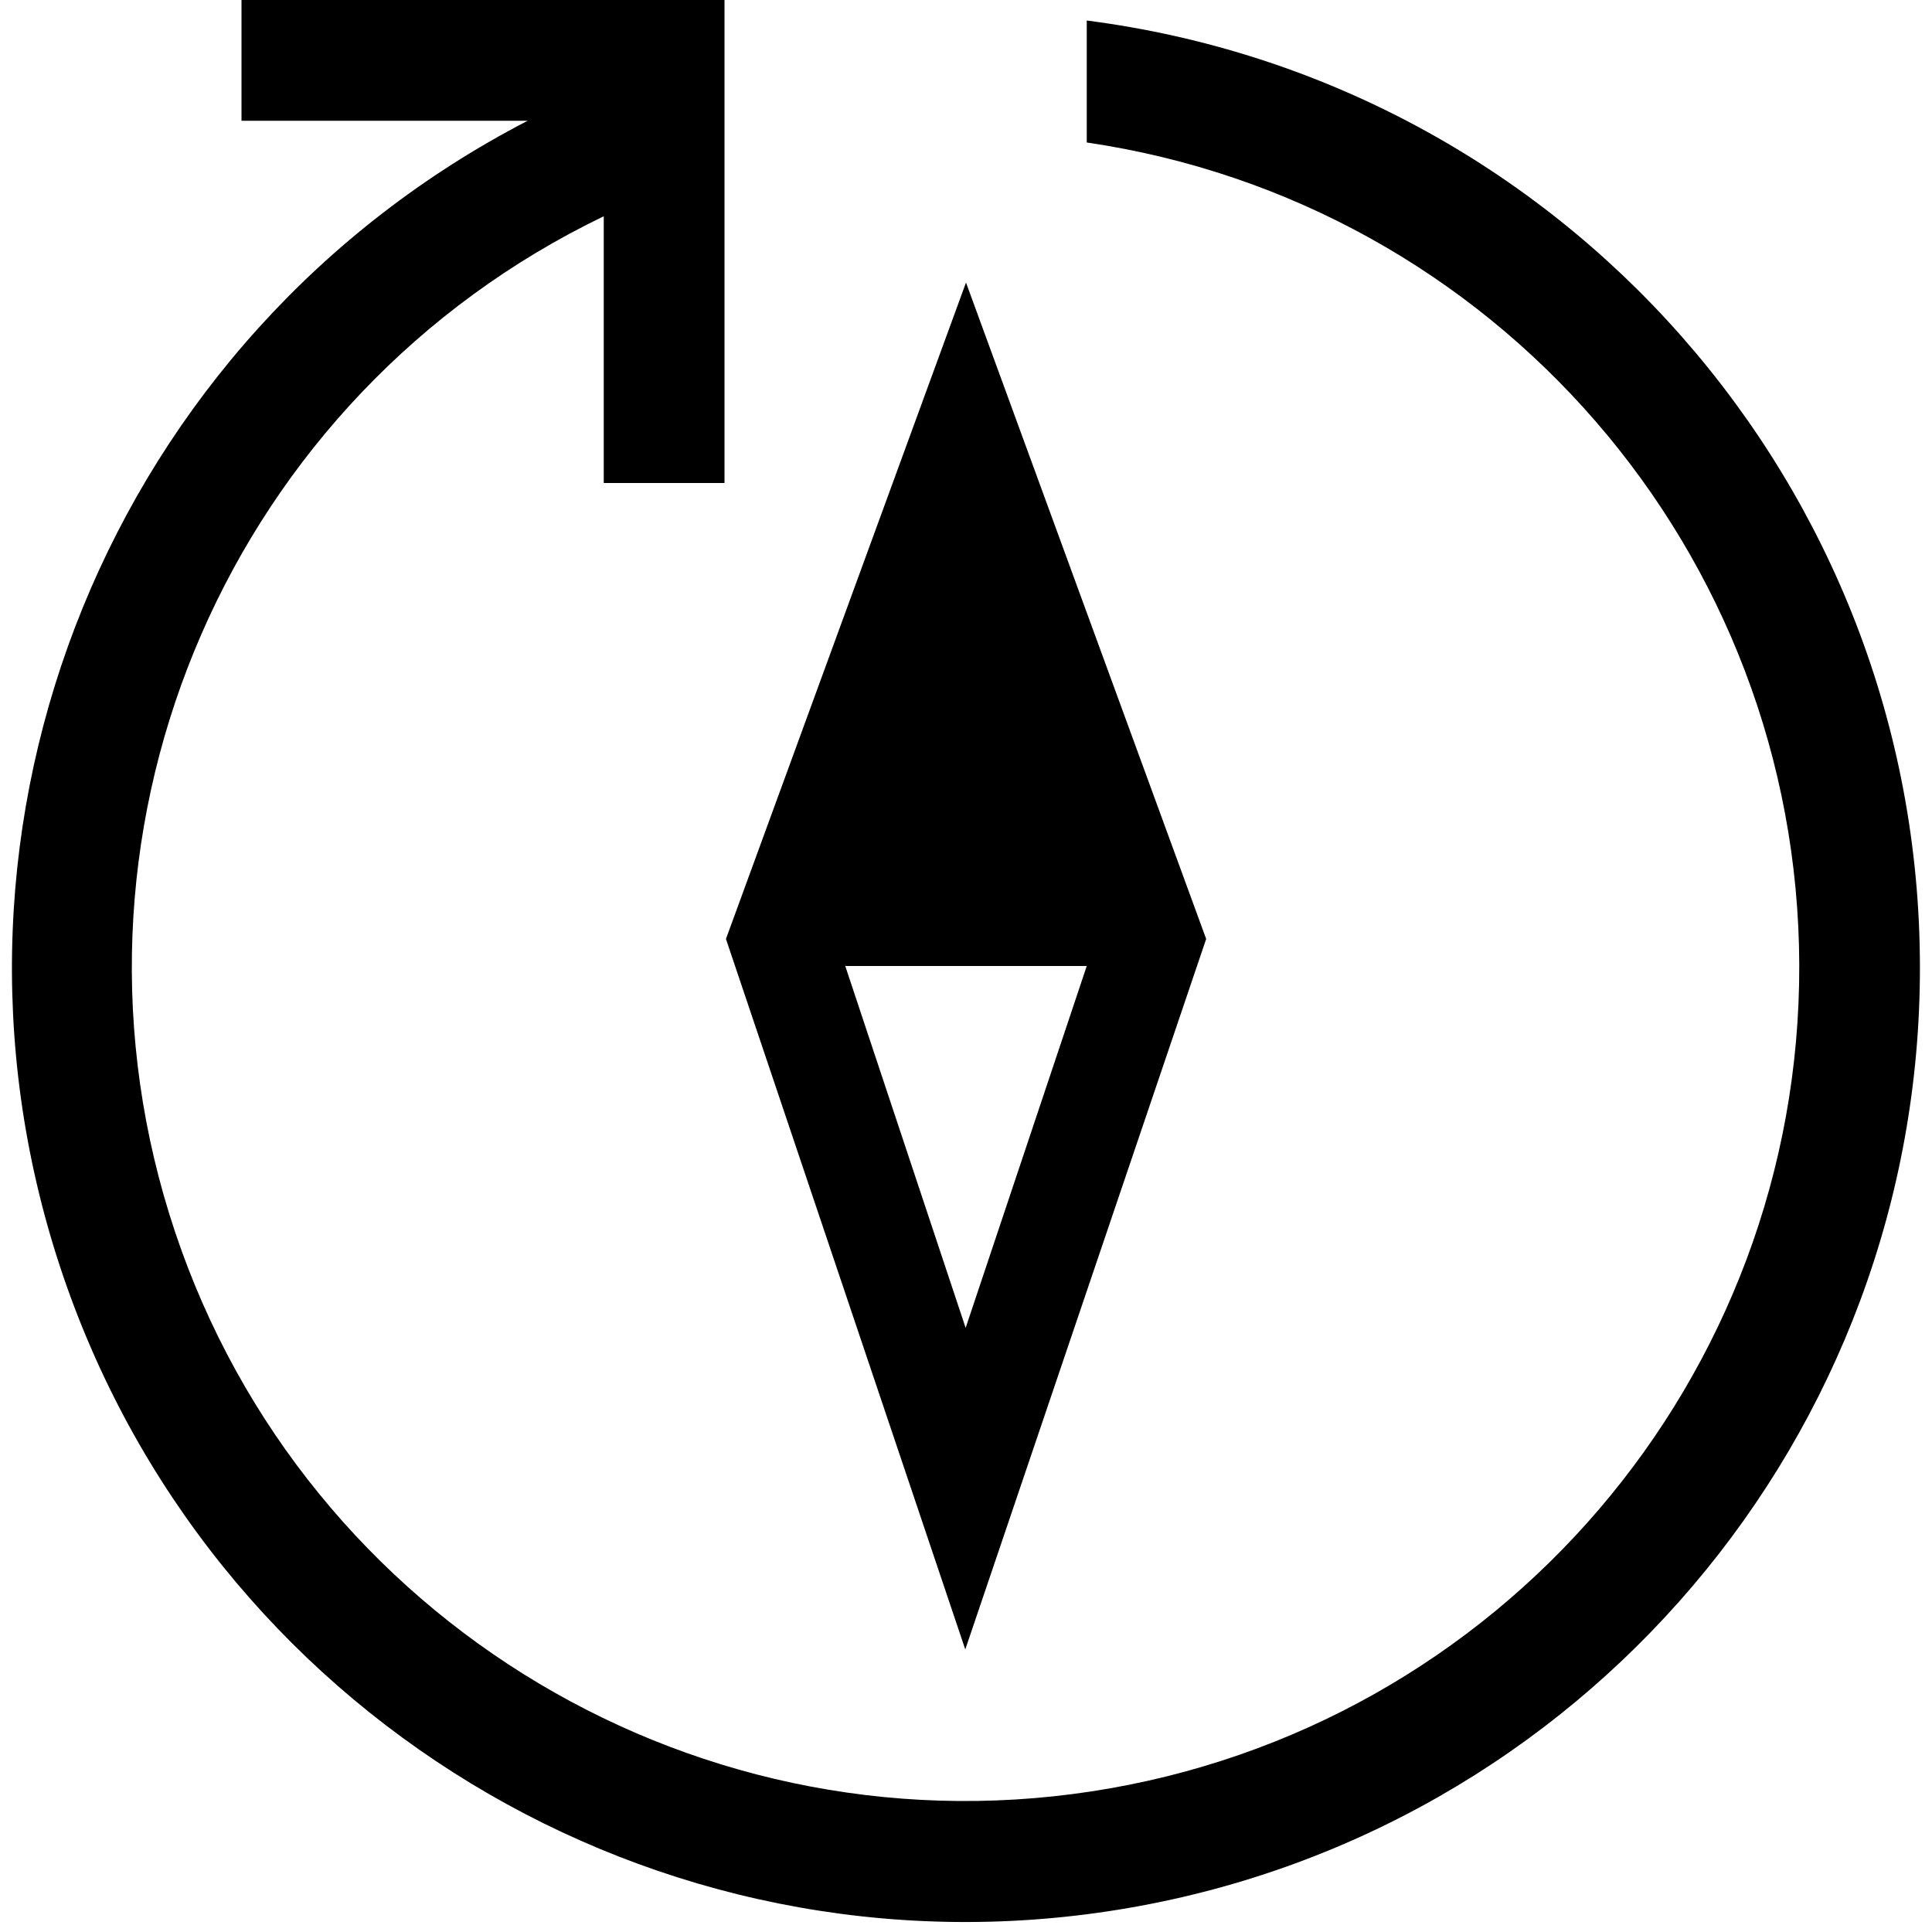
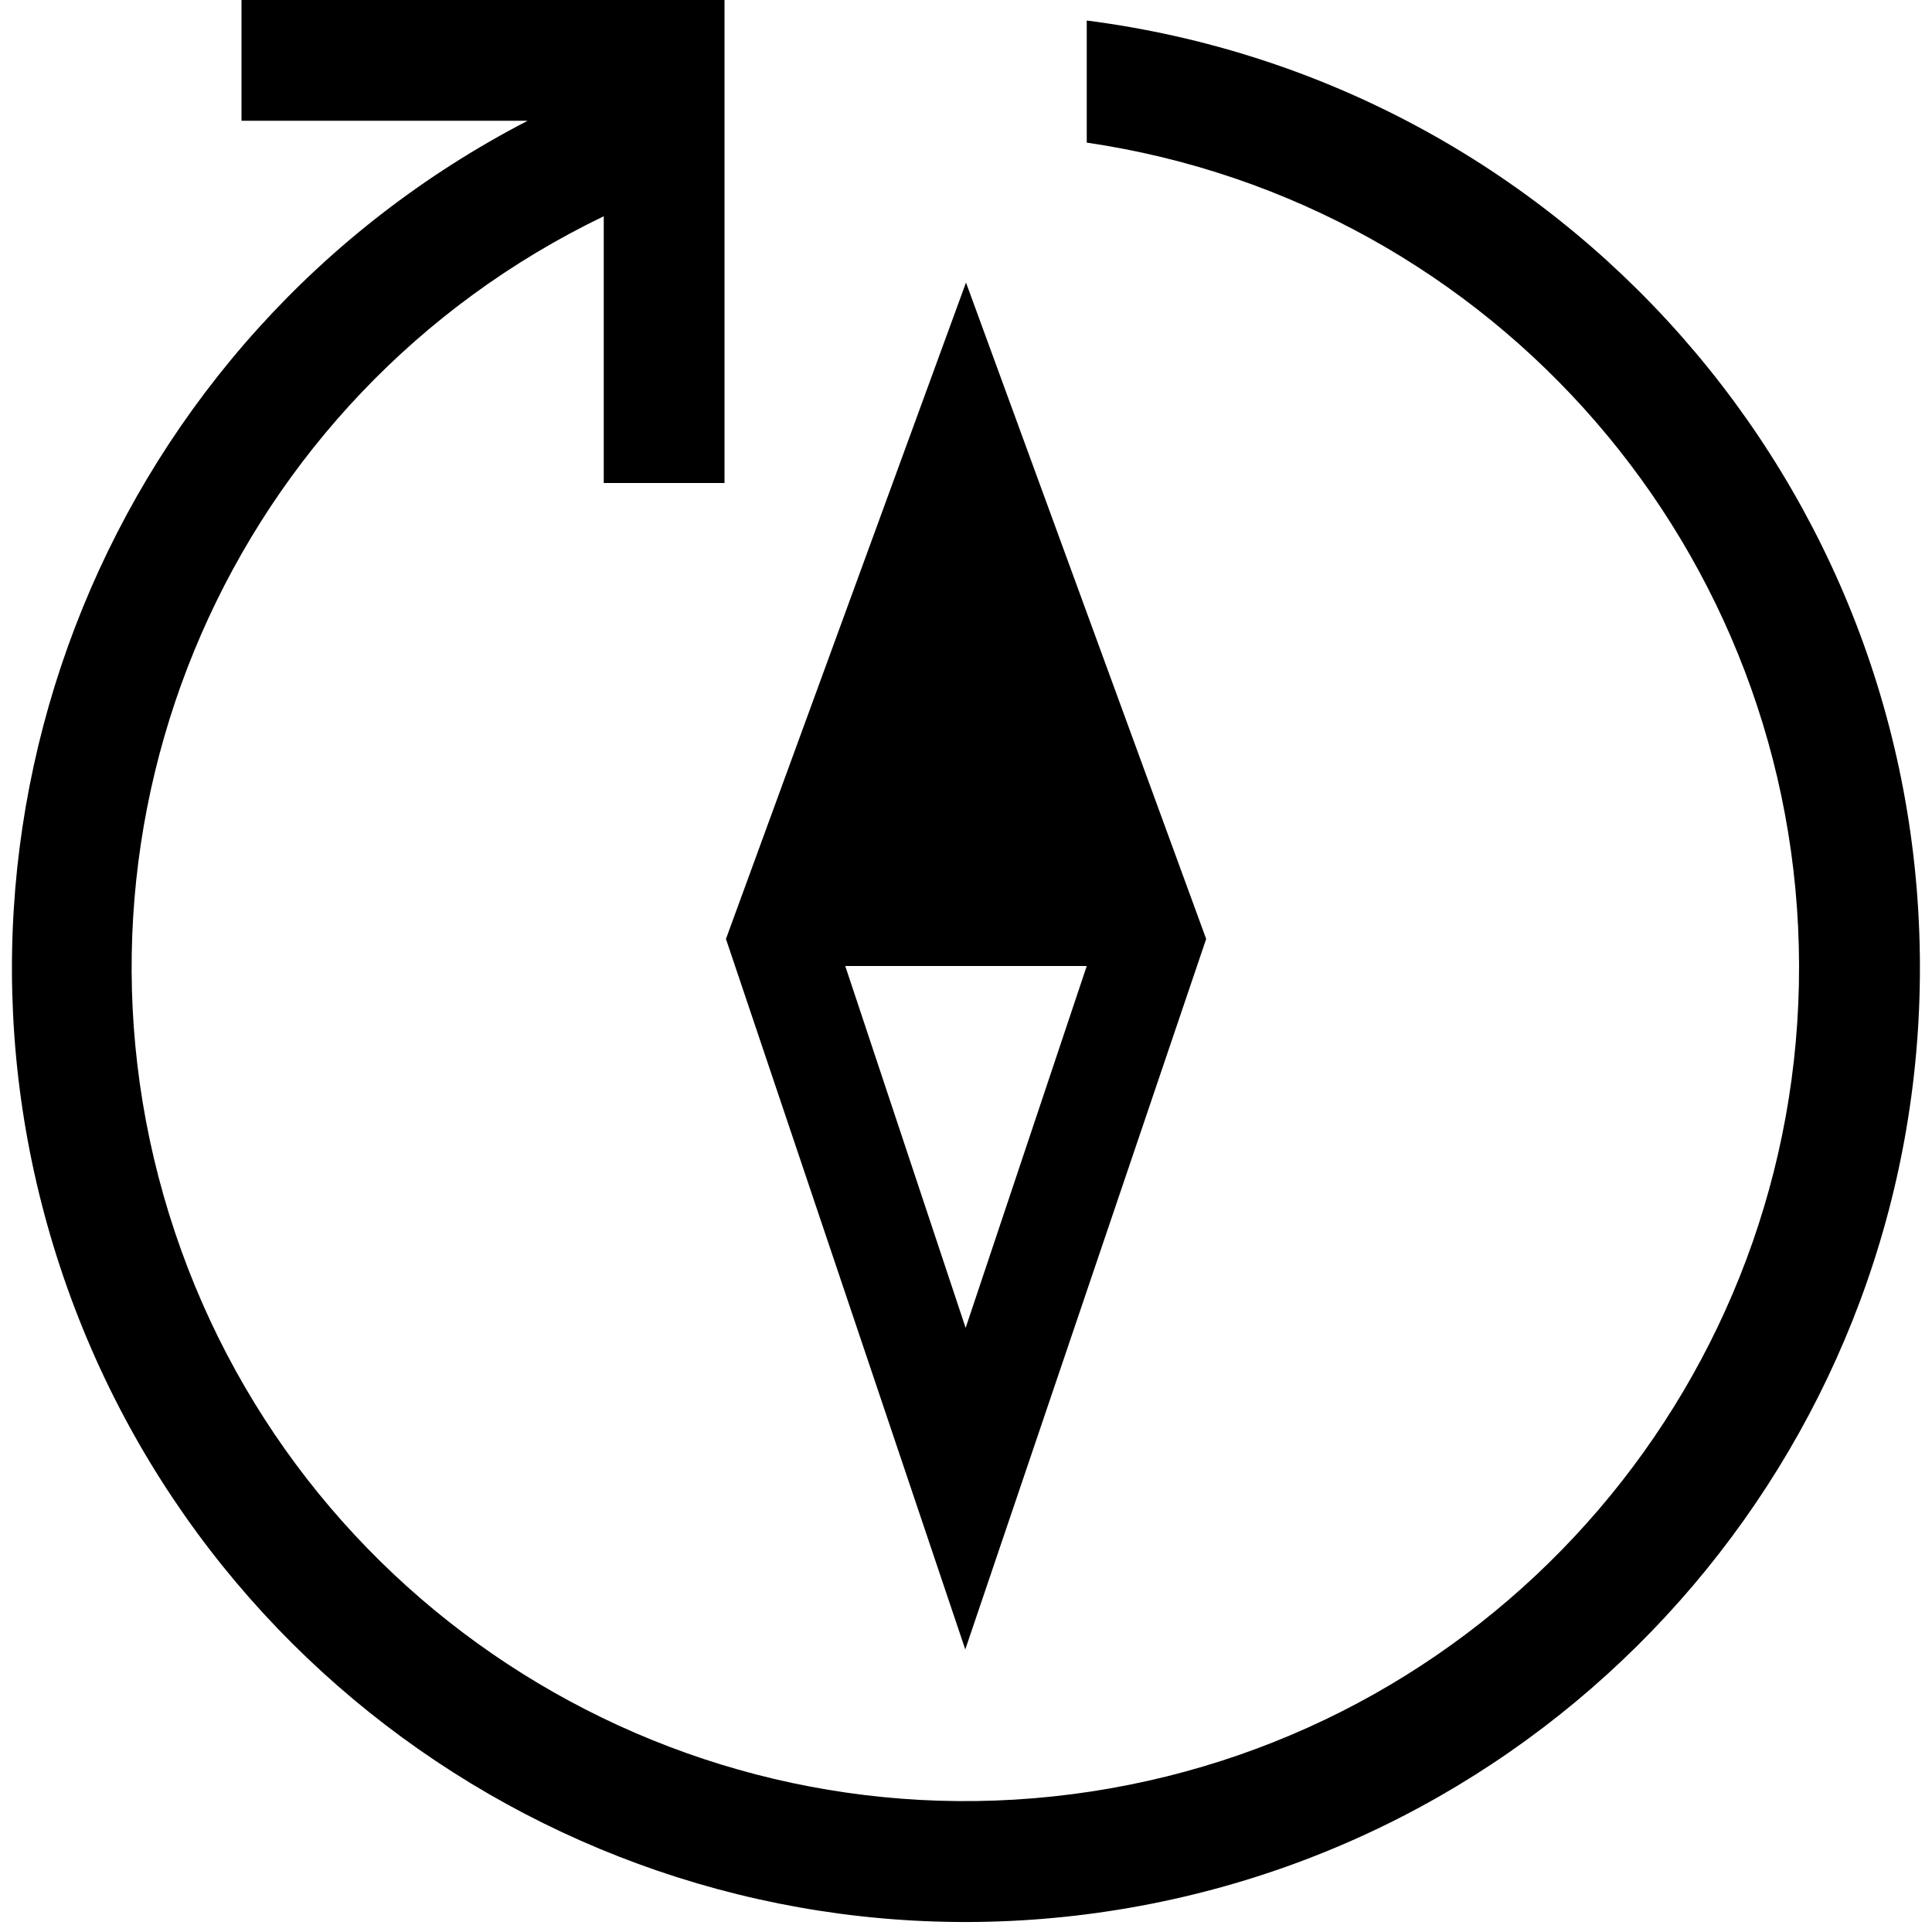
- <svg xmlns="http://www.w3.org/2000/svg" id="icons" viewBox="0 0 16 16">
-   <defs>
-     <style>.cls-1{fill:none;}</style>
-   </defs>
-   <rect class="cls-1" width="16" height="16" />
-   <path d="M15.9,8A7.9,7.9,0,1,1,4.37,1H2V0H6V4H5V1.791a6.904,6.904,0,1,0,4-.611V.17A7.907,7.907,0,0,1,15.9,8ZM6.012,7.776,8,2.34,9.989,7.776,7.994,13.66ZM7,8l.997,2.997L9,8Z" />
+ <svg xmlns="http://www.w3.org/2000/svg" viewBox="0 0 16 16">
+   <path fill="none" d="M0 0h16v16H0z" />
+   <path d="M15.9 8A7.9 7.9 0 1 1 4.37 1H2V0h4v4H5V1.791a6.904 6.904 0 1 0 4-.61V.17A7.907 7.907 0 0 1 15.9 8zm-9.888-.224L8 2.34l1.989 5.436-1.995 5.884zM7 8l.997 2.997L9 8z" />
</svg>
